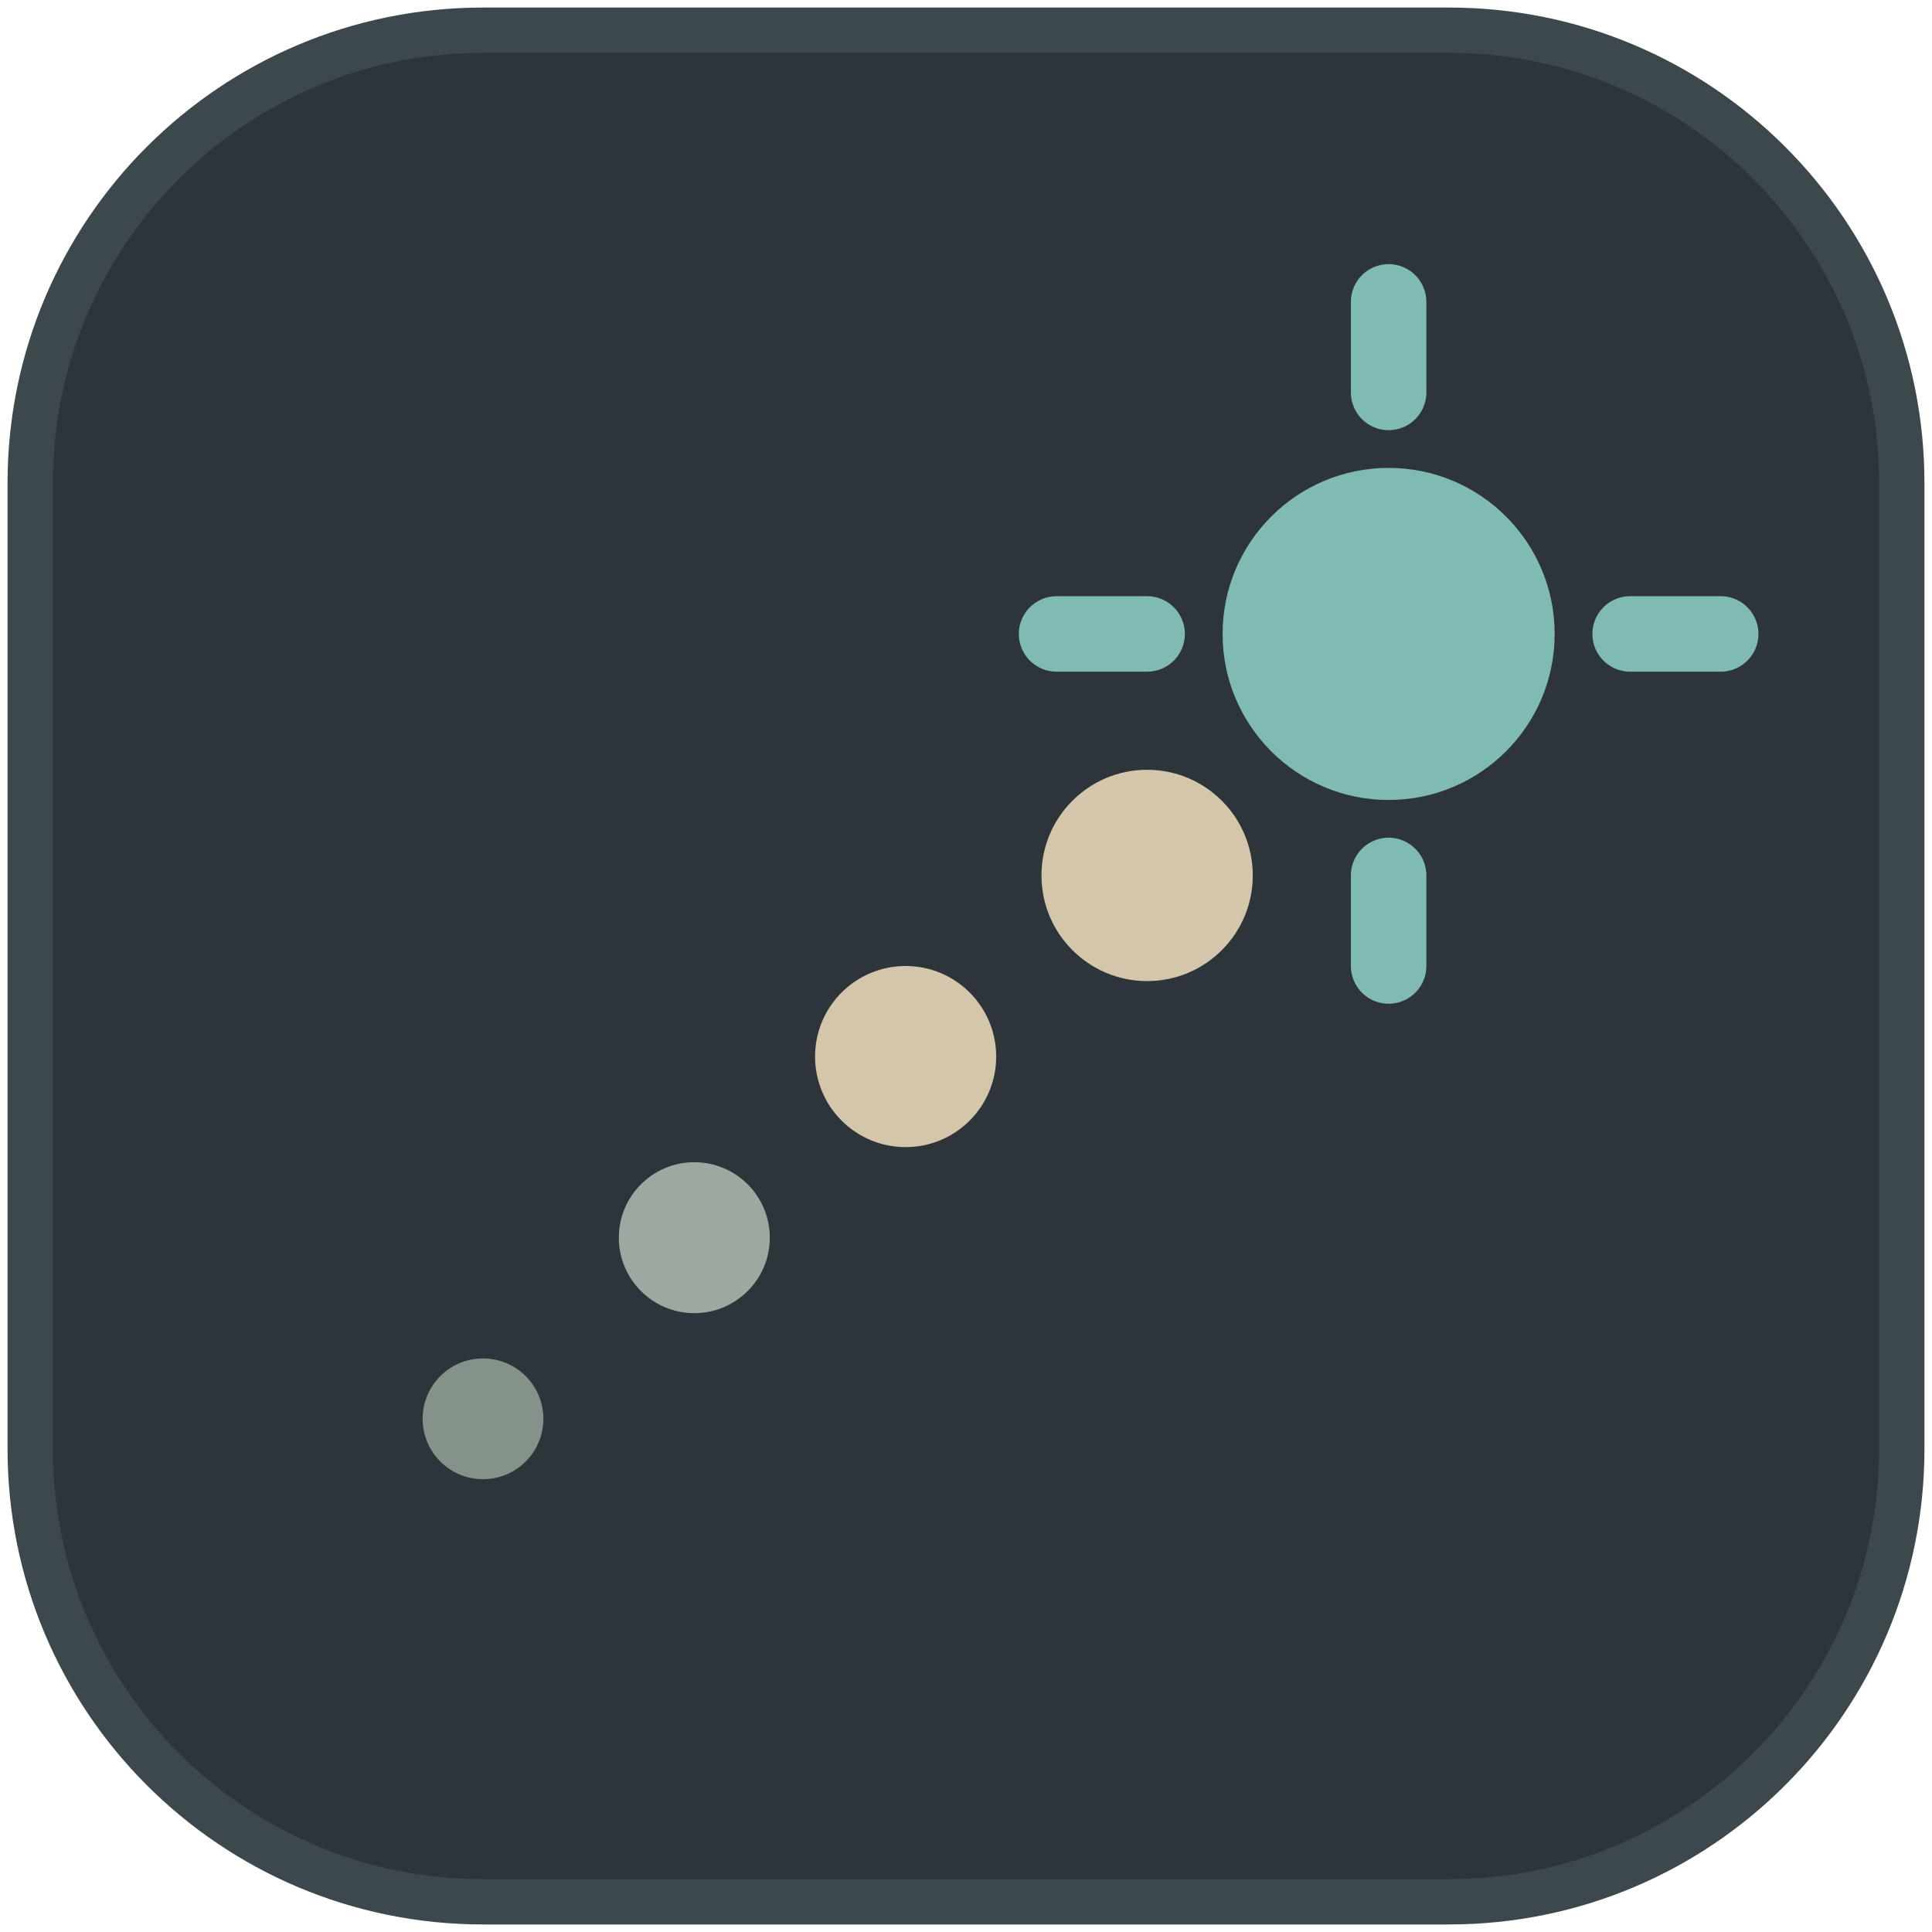
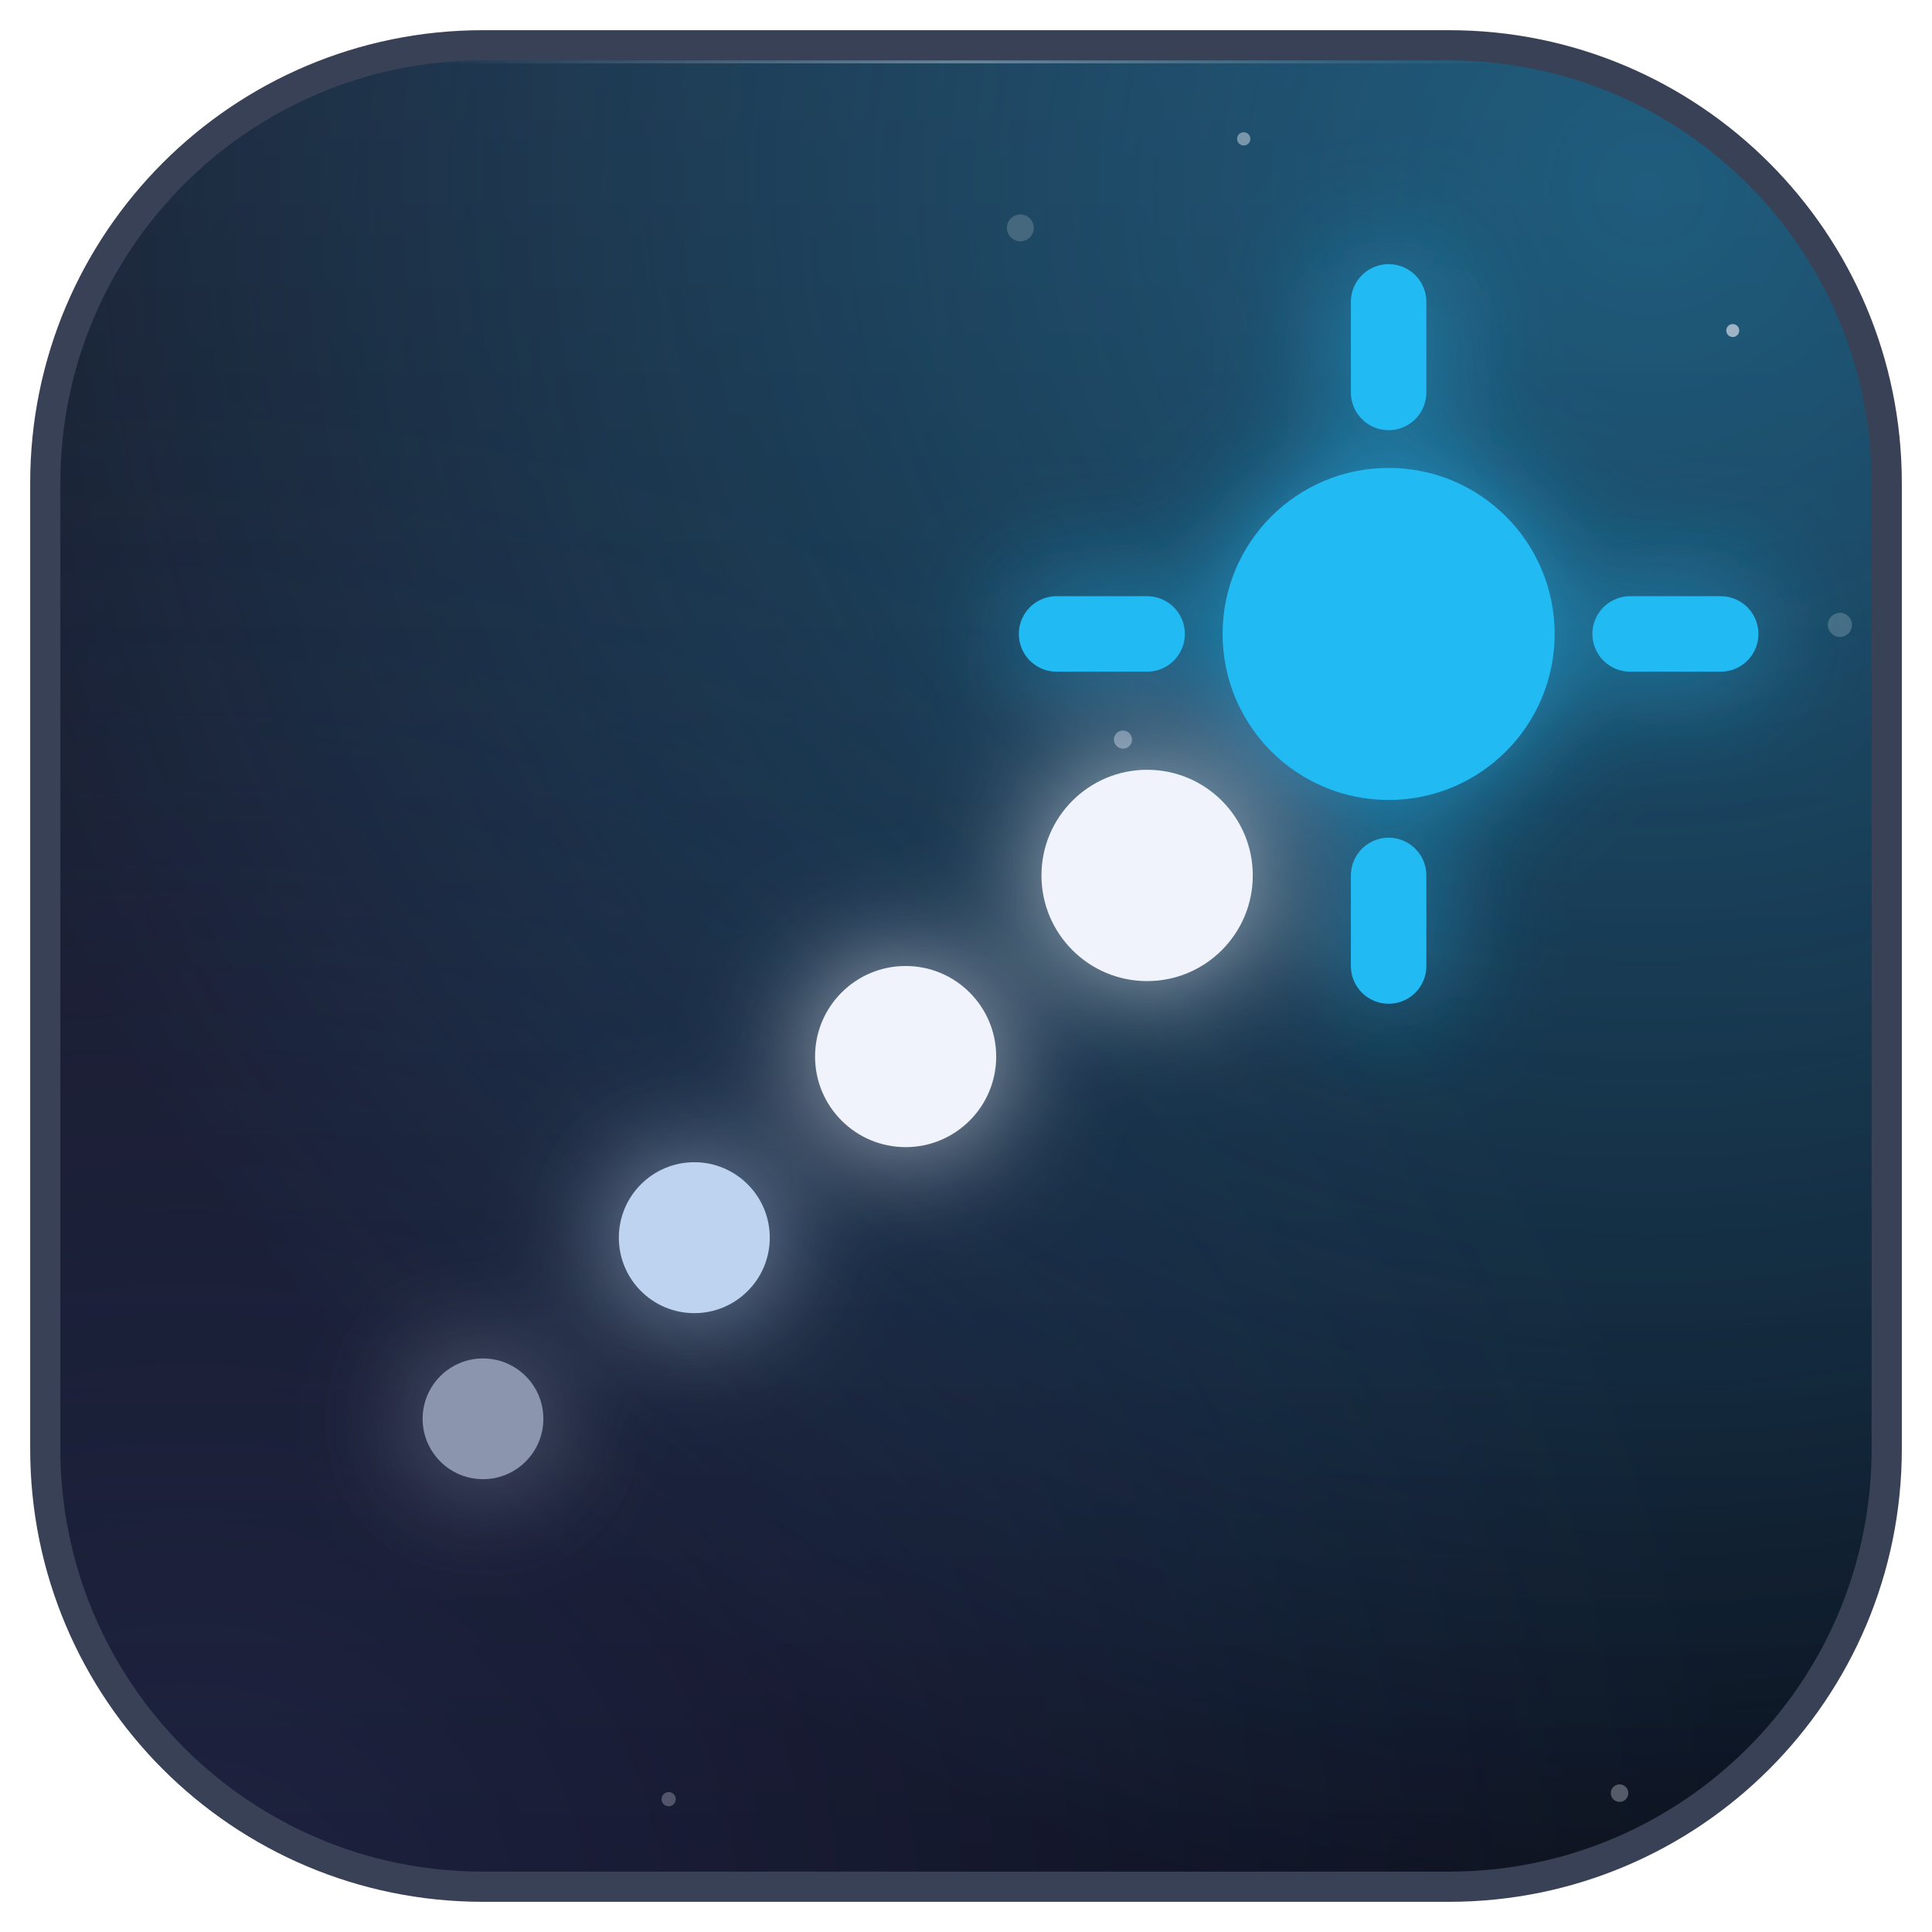
<svg xmlns="http://www.w3.org/2000/svg" width="128" height="128" viewBox="0 0 128 128">
-   <rect x="2" y="2" width="124" height="124" rx="30" fill="#2d353b" stroke="#3d484d" stroke-width="3" />
-   <circle cx="32" cy="94" r="4" fill="#859289" />
-   <circle cx="46" cy="82" r="5" fill="#9da9a0" />
-   <circle cx="60" cy="70" r="6" fill="#d3c6aa" />
-   <circle cx="76" cy="58" r="7" fill="#d3c6aa" />
-   <circle cx="92" cy="42" r="11" fill="#7fbbb3" />
-   <path d="M92 20V26M92 58V64M70 42H76M108 42H114" fill="none" stroke="#7fbbb3" stroke-width="5" stroke-linecap="round" stroke-linejoin="round" />
+   <defs>
+     <linearGradient id="tglass" x1="0" y1="0" x2="0" y2="1">
+       <stop offset="0" stop-color="#1f2538" />
+       <stop offset="1" stop-color="#0b0e1a" />
+     </linearGradient>
+     <radialGradient id="tneb" cx="0.85" cy="0.1" r="0.9">
+       <stop offset="0" stop-color="#22baf3" stop-opacity="0.38" />
+       <stop offset="1" stop-color="#22baf3" stop-opacity="0" />
+     </radialGradient>
+     <radialGradient id="tneb2" cx="0.1" cy="1" r="0.8">
+       <stop offset="0" stop-color="#7c83ff" stop-opacity="0.16" />
+       <stop offset="1" stop-color="#7c83ff" stop-opacity="0" />
+     </radialGradient>
+     <linearGradient id="taura" x1="0" y1="0" x2="1" y2="1" gradientUnits="objectBoundingBox">
+       <stop offset="0.00" stop-color="#22baf3" />
+       <stop offset="0.25" stop-color="#7c83ff" />
+       <stop offset="0.50" stop-color="#cb69f3" />
+       <stop offset="0.75" stop-color="#ff6592" />
+       <stop offset="1.00" stop-color="#fea334" />
+     </linearGradient>
+     <linearGradient id="trim" x1="0" y1="0" x2="1" y2="0">
+       <stop offset="0" stop-color="#f1f3fc" stop-opacity="0" />
+       <stop offset="0.5" stop-color="#f1f3fc" stop-opacity="0.35" />
+       <stop offset="1" stop-color="#f1f3fc" stop-opacity="0" />
+     </linearGradient>
+     <filter id="tglow" x="-30%" y="-30%" width="160%" height="160%">
+       <feGaussianBlur stdDeviation="4" />
+     </filter>
+     <clipPath id="tclip">
+       <rect x="3" y="3" width="122" height="122" rx="29" />
+     </clipPath>
+   </defs>
+   <g clip-path="url(#tclip)">
+     <rect width="128" height="128" fill="url(#tglass)" />
+     <rect width="128" height="128" fill="url(#tneb)" />
+     <rect width="128" height="128" fill="url(#tneb2)" />
+     <circle cx="44.9" cy="125.2" r="0.82" fill="#94dcf5" opacity="0.38" />
+     <circle cx="44.3" cy="119.2" r="0.47" fill="#f1f3fc" opacity="0.27" />
+     <circle cx="121.9" cy="41.4" r="0.80" fill="#f1f3fc" opacity="0.21" />
+     <circle cx="82.4" cy="9.2" r="0.44" fill="#f1f3fc" opacity="0.43" />
+     <circle cx="67.6" cy="15.1" r="0.89" fill="#f1f3fc" opacity="0.19" />
+     <circle cx="107.3" cy="118.8" r="0.58" fill="#f1f3fc" opacity="0.31" />
+     <circle cx="7.2" cy="5.6" r="0.72" fill="#f1f3fc" opacity="0.56" />
+     <circle cx="74.4" cy="49.0" r="0.60" fill="#f1f3fc" opacity="0.38" />
+     <circle cx="114.8" cy="21.9" r="0.43" fill="#f1f3fc" opacity="0.60" />
+     <rect x="28" y="3" width="72" height="1.2" fill="url(#trim)" />
+   </g>
+   <rect x="3" y="3" width="122" height="122" rx="29" fill="none" stroke="#384155" stroke-width="2" />
+   <g filter="url(#tglow)" opacity="0.75">
+     <circle cx="32" cy="94" r="4" fill="#8b95ad" />
+     <circle cx="46" cy="82" r="5" fill="#bdd3ef" />
+     <circle cx="60" cy="70" r="6" fill="#f1f3fc" />
+     <circle cx="76" cy="58" r="7" fill="#f1f3fc" />
+     <circle cx="92" cy="42" r="11" fill="#22baf3" />
+     <path d="M92 20V26M92 58V64M70 42H76M108 42H114" fill="none" stroke="#22baf3" stroke-width="5" stroke-linecap="round" stroke-linejoin="round" />
+   </g>
+   <circle cx="32" cy="94" r="4" fill="#8b95ad" />
+   <circle cx="46" cy="82" r="5" fill="#bdd3ef" />
+   <circle cx="60" cy="70" r="6" fill="#f1f3fc" />
+   <circle cx="76" cy="58" r="7" fill="#f1f3fc" />
+   <circle cx="92" cy="42" r="11" fill="#22baf3" />
+   <path d="M92 20V26M92 58V64M70 42H76M108 42H114" fill="none" stroke="#22baf3" stroke-width="5" stroke-linecap="round" stroke-linejoin="round" />
</svg>
